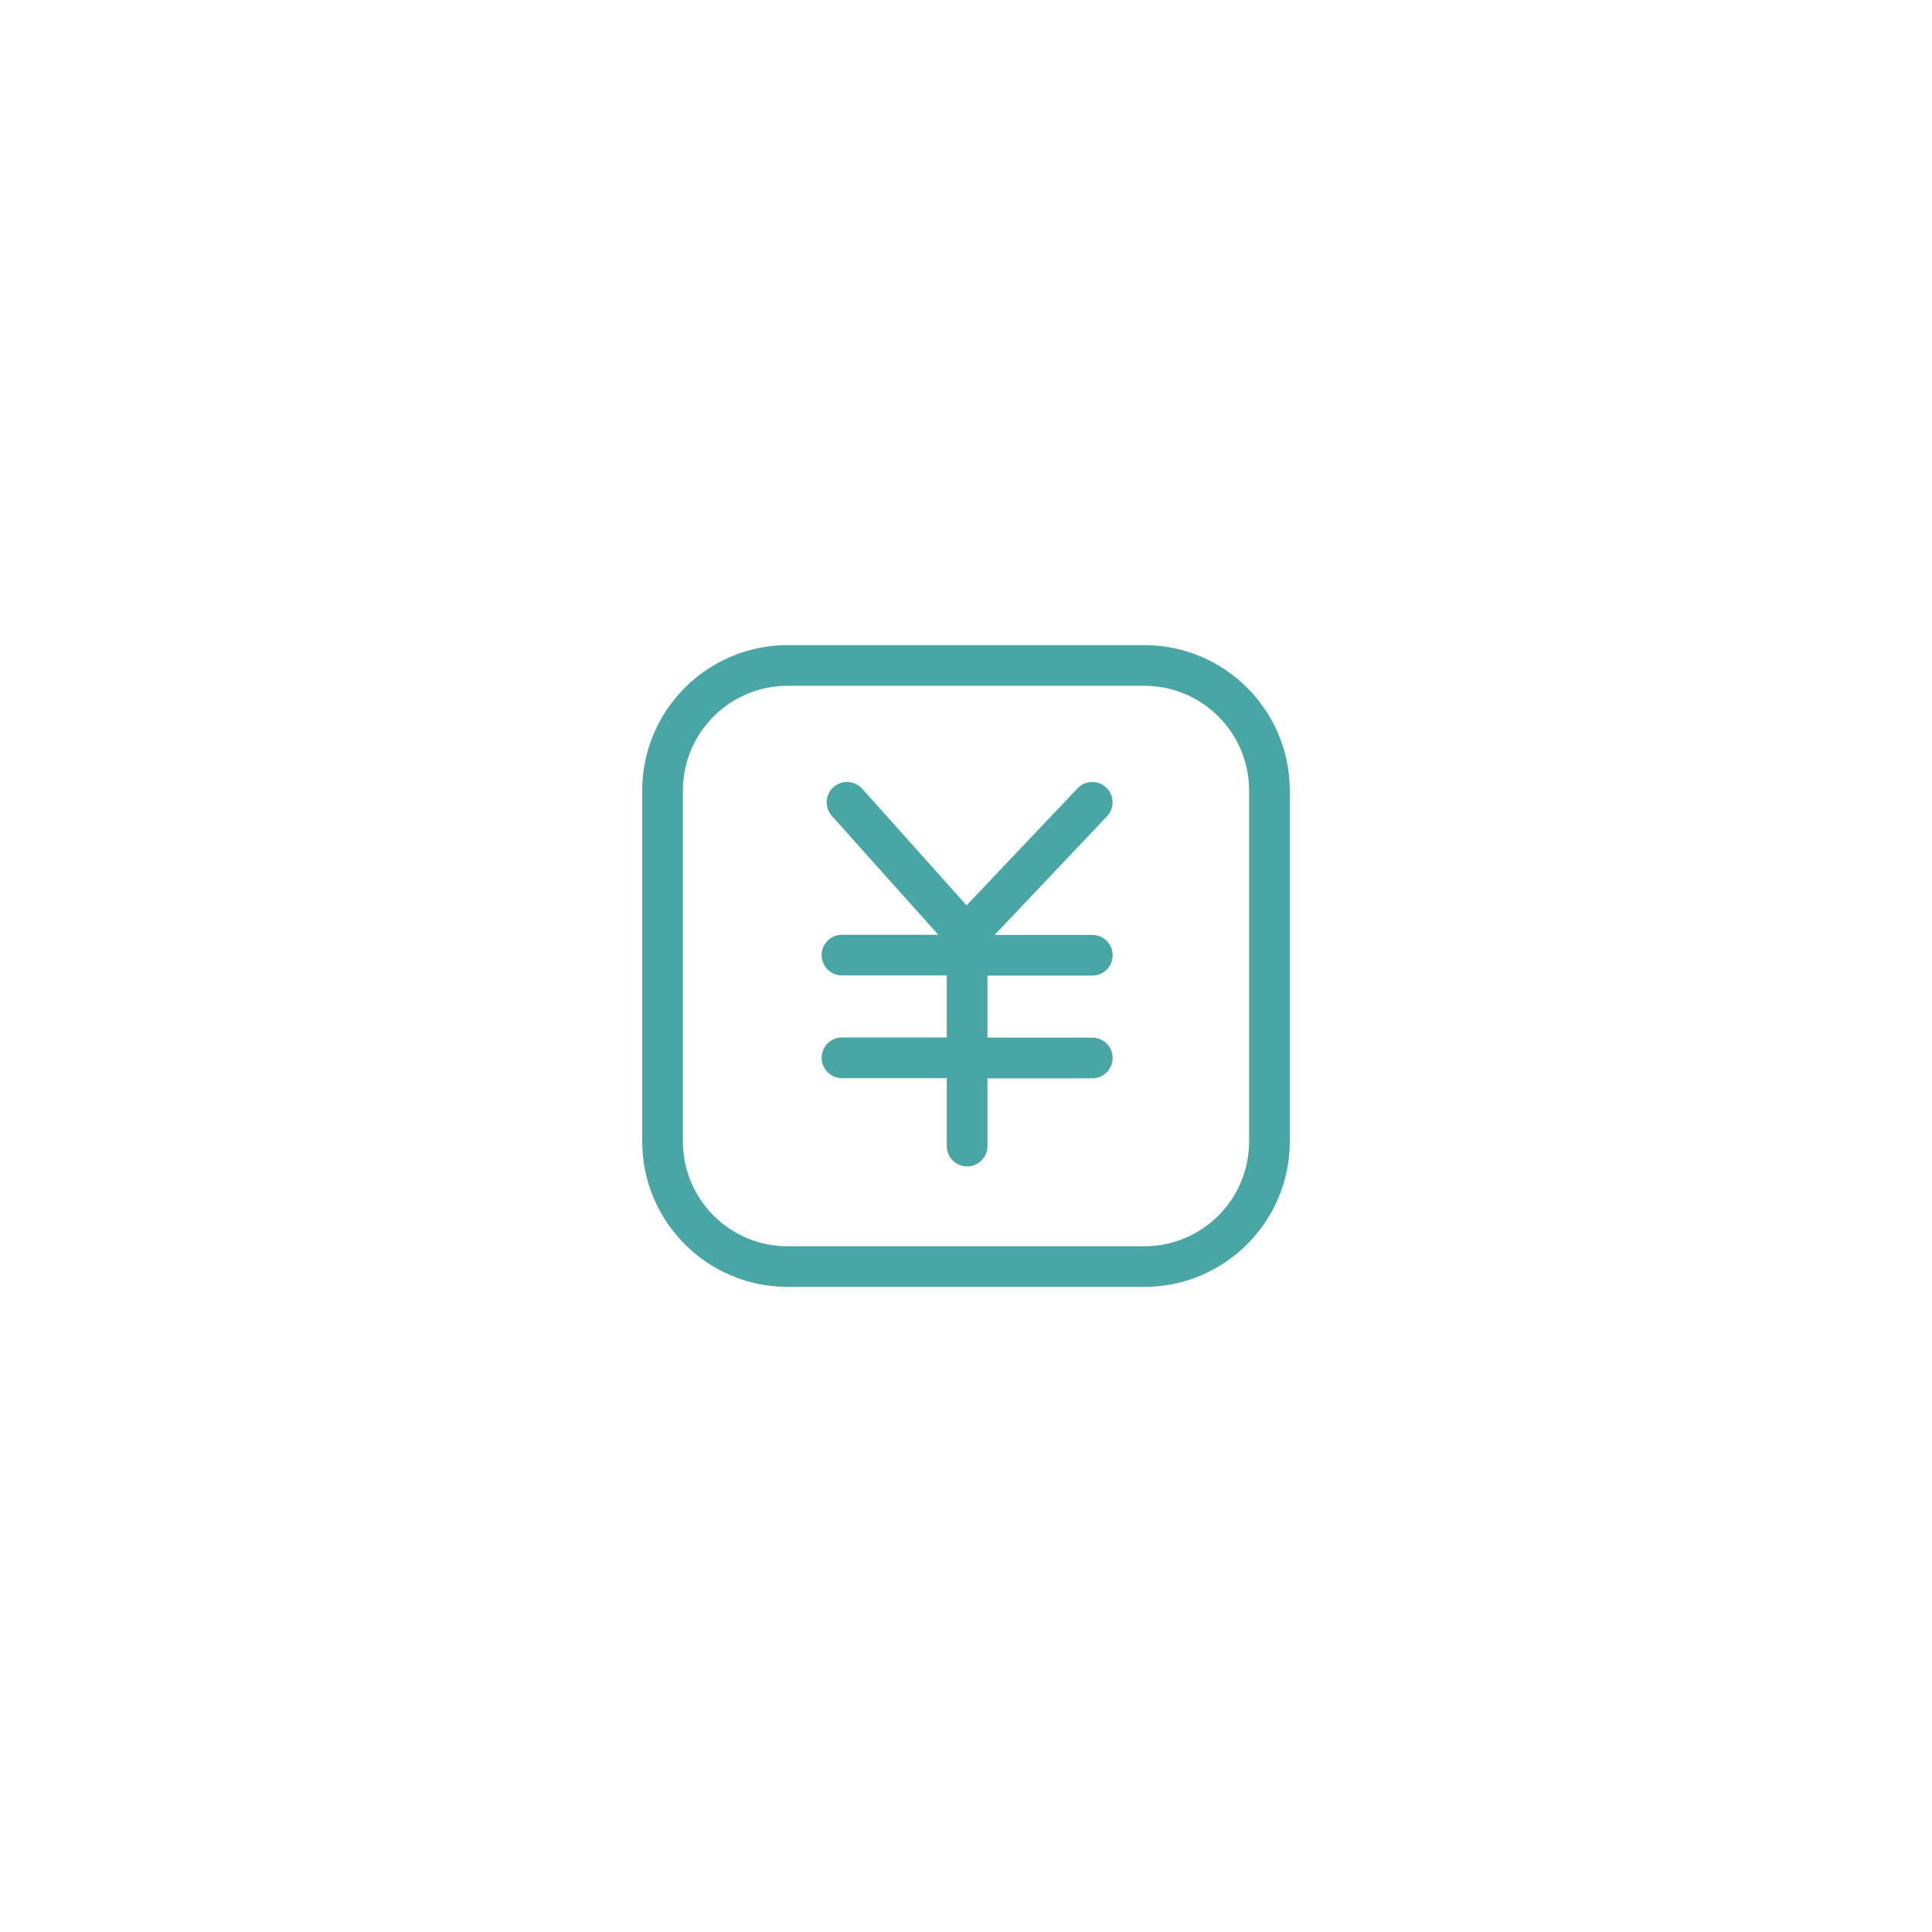
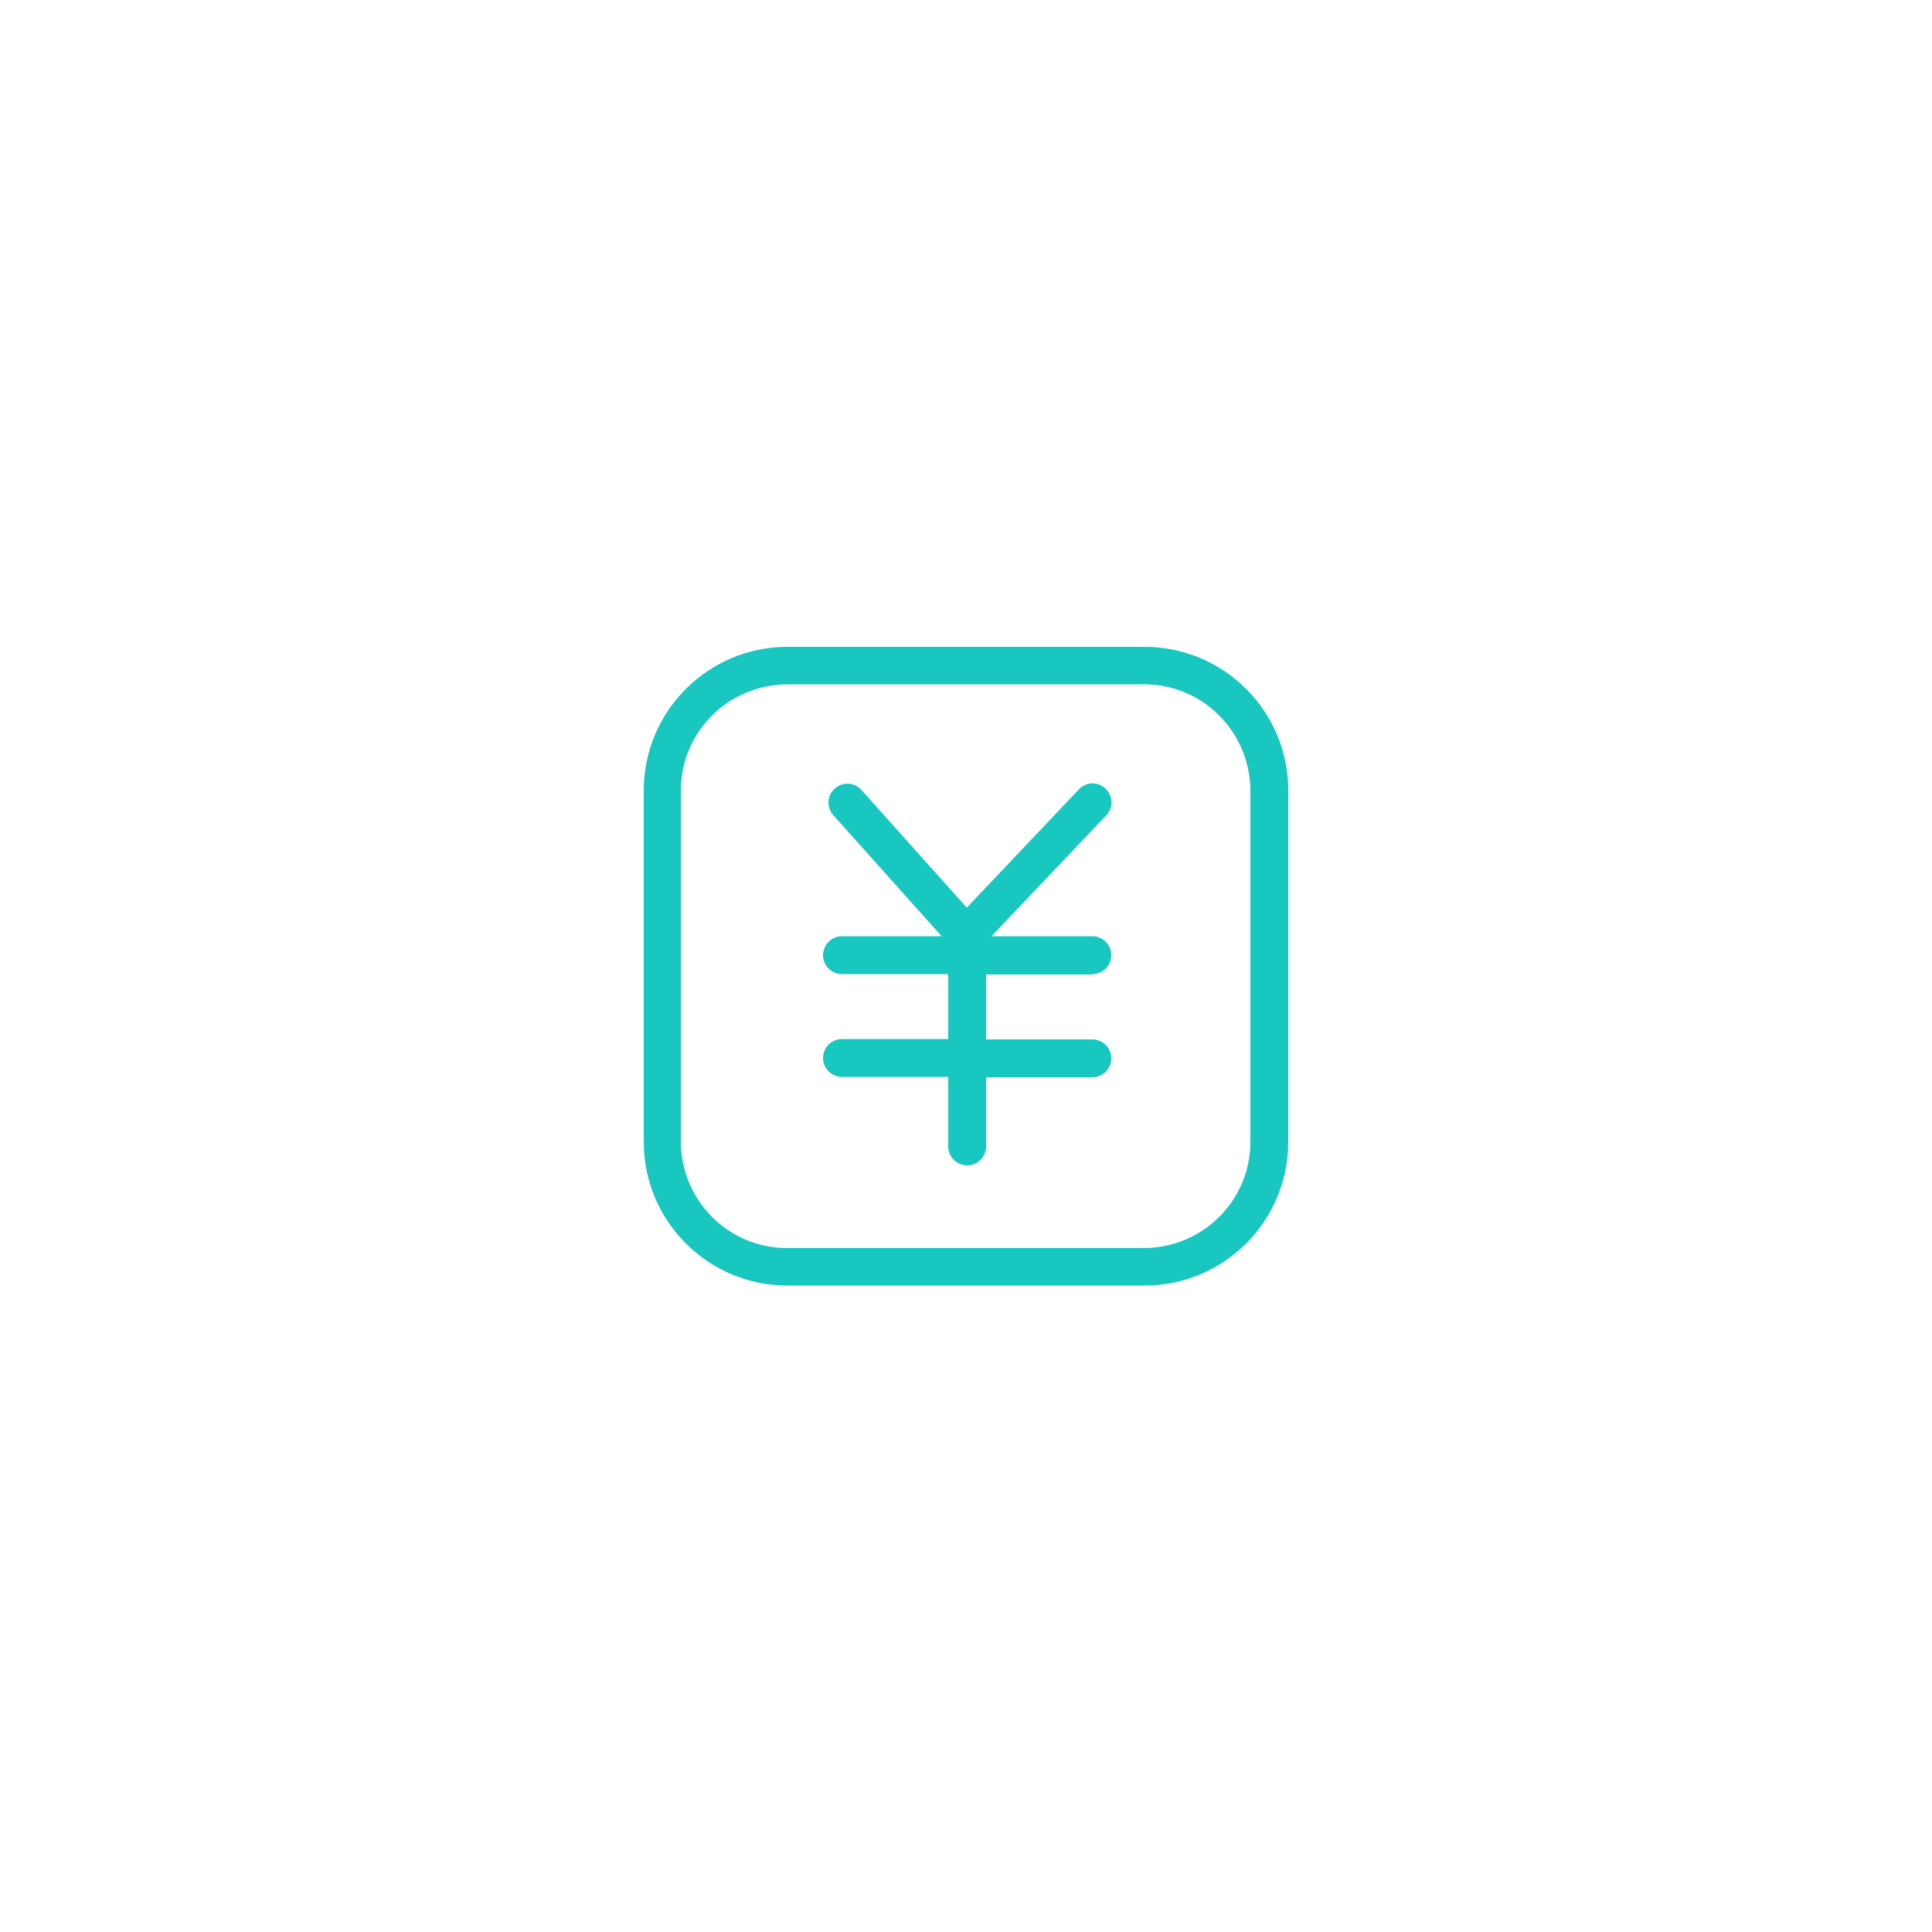
- <svg xmlns="http://www.w3.org/2000/svg" id="图层_1" data-name="图层 1" viewBox="0 0 500 500">
-   <defs>
-     <style>.cls-1{fill:#48a6a5;stroke:#48a6a5;stroke-miterlimit:10;stroke-width:0.75px;}</style>
-   </defs>
-   <path class="cls-1" d="M328.53,199.7a4.88,4.88,0,0,0-4.89,4.89v90.87a27.48,27.48,0,0,1-27.46,27.45H203.82a27.48,27.48,0,0,1-27.46-27.45V204.57a27.48,27.48,0,0,1,27.46-27.46h92.36a27.48,27.48,0,0,1,27.46,27.46,4.89,4.89,0,0,0,9.78,0,37.29,37.29,0,0,0-37.24-37.24H203.82a37.29,37.29,0,0,0-37.24,37.24v90.87a37.28,37.28,0,0,0,37.24,37.23h92.36a37.28,37.28,0,0,0,37.24-37.23V204.57a4.89,4.89,0,0,0-4.89-4.87Z" />
-   <path class="cls-1" d="M282.69,252.11a4.89,4.89,0,0,0,0-9.78H256.54L286.22,211a4.88,4.88,0,1,0-7.08-6.72l-29,30.58-27.32-30.52a4.89,4.89,0,0,0-7.28,6.53l28.12,31.42H217.9a4.89,4.89,0,1,0,0,9.78h27.5v16.8H217.9a4.89,4.89,0,0,0,0,9.78h27.5v17.95a4.89,4.89,0,1,0,9.78,0V278.69h27.51a4.89,4.89,0,0,0,0-9.78H255.18v-16.8Z" />
+ <svg xmlns="http://www.w3.org/2000/svg" version="1.1" id="图层_1" x="0px" y="0px" viewBox="0 0 500 500" style="enable-background:new 0 0 500 500;" xml:space="preserve">
+   <style type="text/css">
+ 	.st0{fill:#17C7C0;}
+ </style>
+   <g>
+     <path class="st0" d="M328.5,199.7c-2.7,0-4.9,2.2-4.9,4.9c0,0,0,0,0,0v90.9c0,15.2-12.3,27.4-27.5,27.5h-92.4   c-15.2,0-27.4-12.3-27.5-27.5v-90.9c0-15.2,12.3-27.4,27.5-27.5h92.4c15.2,0,27.4,12.3,27.5,27.5c0,2.7,2.2,4.9,4.9,4.9   c2.7,0,4.9-2.2,4.9-4.9c0-20.6-16.7-37.2-37.2-37.2h-92.4c-20.6,0-37.2,16.7-37.2,37.2v90.9c0,20.6,16.7,37.2,37.2,37.2h92.4   c20.6,0,37.2-16.7,37.2-37.2v-90.9C333.4,201.9,331.2,199.7,328.5,199.7L328.5,199.7z" />
+     <path class="st0" d="M282.7,252.1c2.7,0,4.9-2.2,4.9-4.9c0-2.7-2.2-4.9-4.9-4.9h-26.1l29.7-31.3c1.9-2,1.8-5-0.2-6.9   s-5-1.8-6.9,0.2l0,0l-29,30.6l-27.3-30.5c-1.8-2-4.9-2.1-6.9-0.3c-2,1.8-2.1,4.8-0.4,6.8l28.1,31.4h-25.8c-2.7,0-4.9,2.2-4.9,4.9   c0,2.7,2.2,4.9,4.9,4.9c0,0,0,0,0,0h27.5v16.8h-27.5c-2.7,0-4.9,2.2-4.9,4.9c0,2.7,2.2,4.9,4.9,4.9h27.5v18c0,2.7,2.2,4.9,4.9,4.9   c2.7,0,4.9-2.2,4.9-4.9c0,0,0,0,0,0v-17.9h27.5c2.7,0,4.9-2.2,4.9-4.9c0-2.7-2.2-4.9-4.9-4.9h-27.5v-16.8H282.7z" />
+   </g>
</svg>
